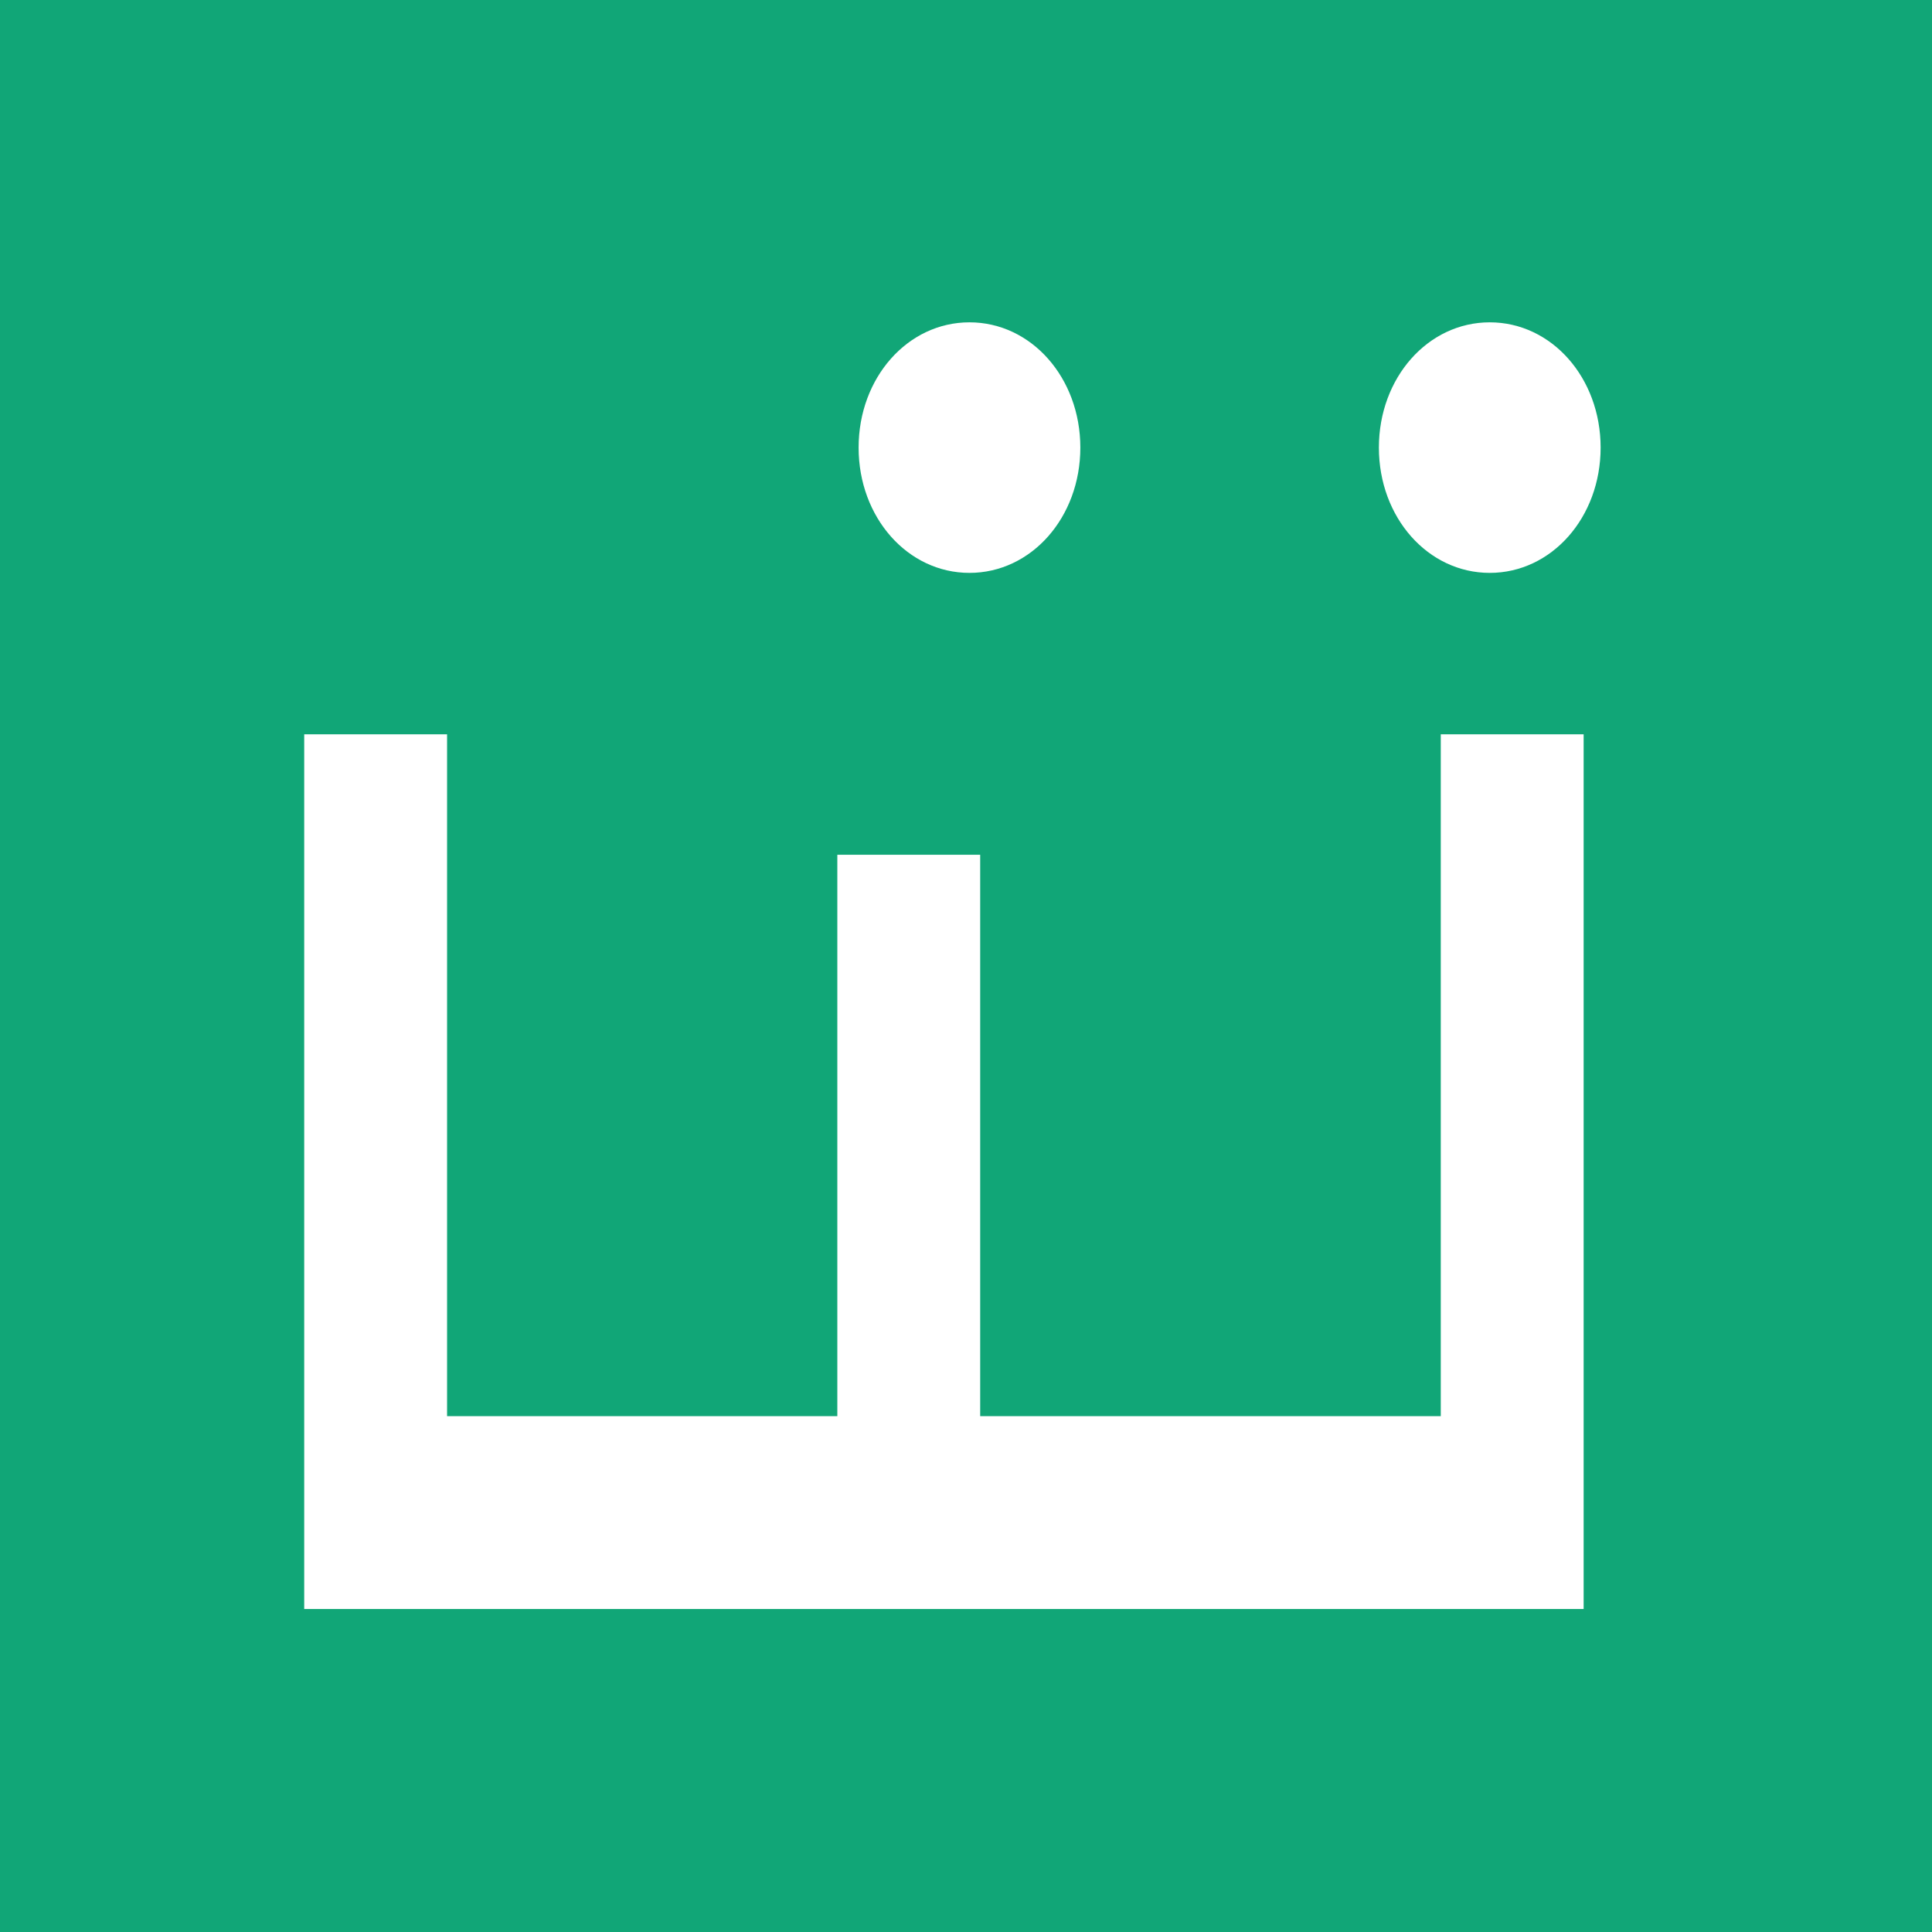
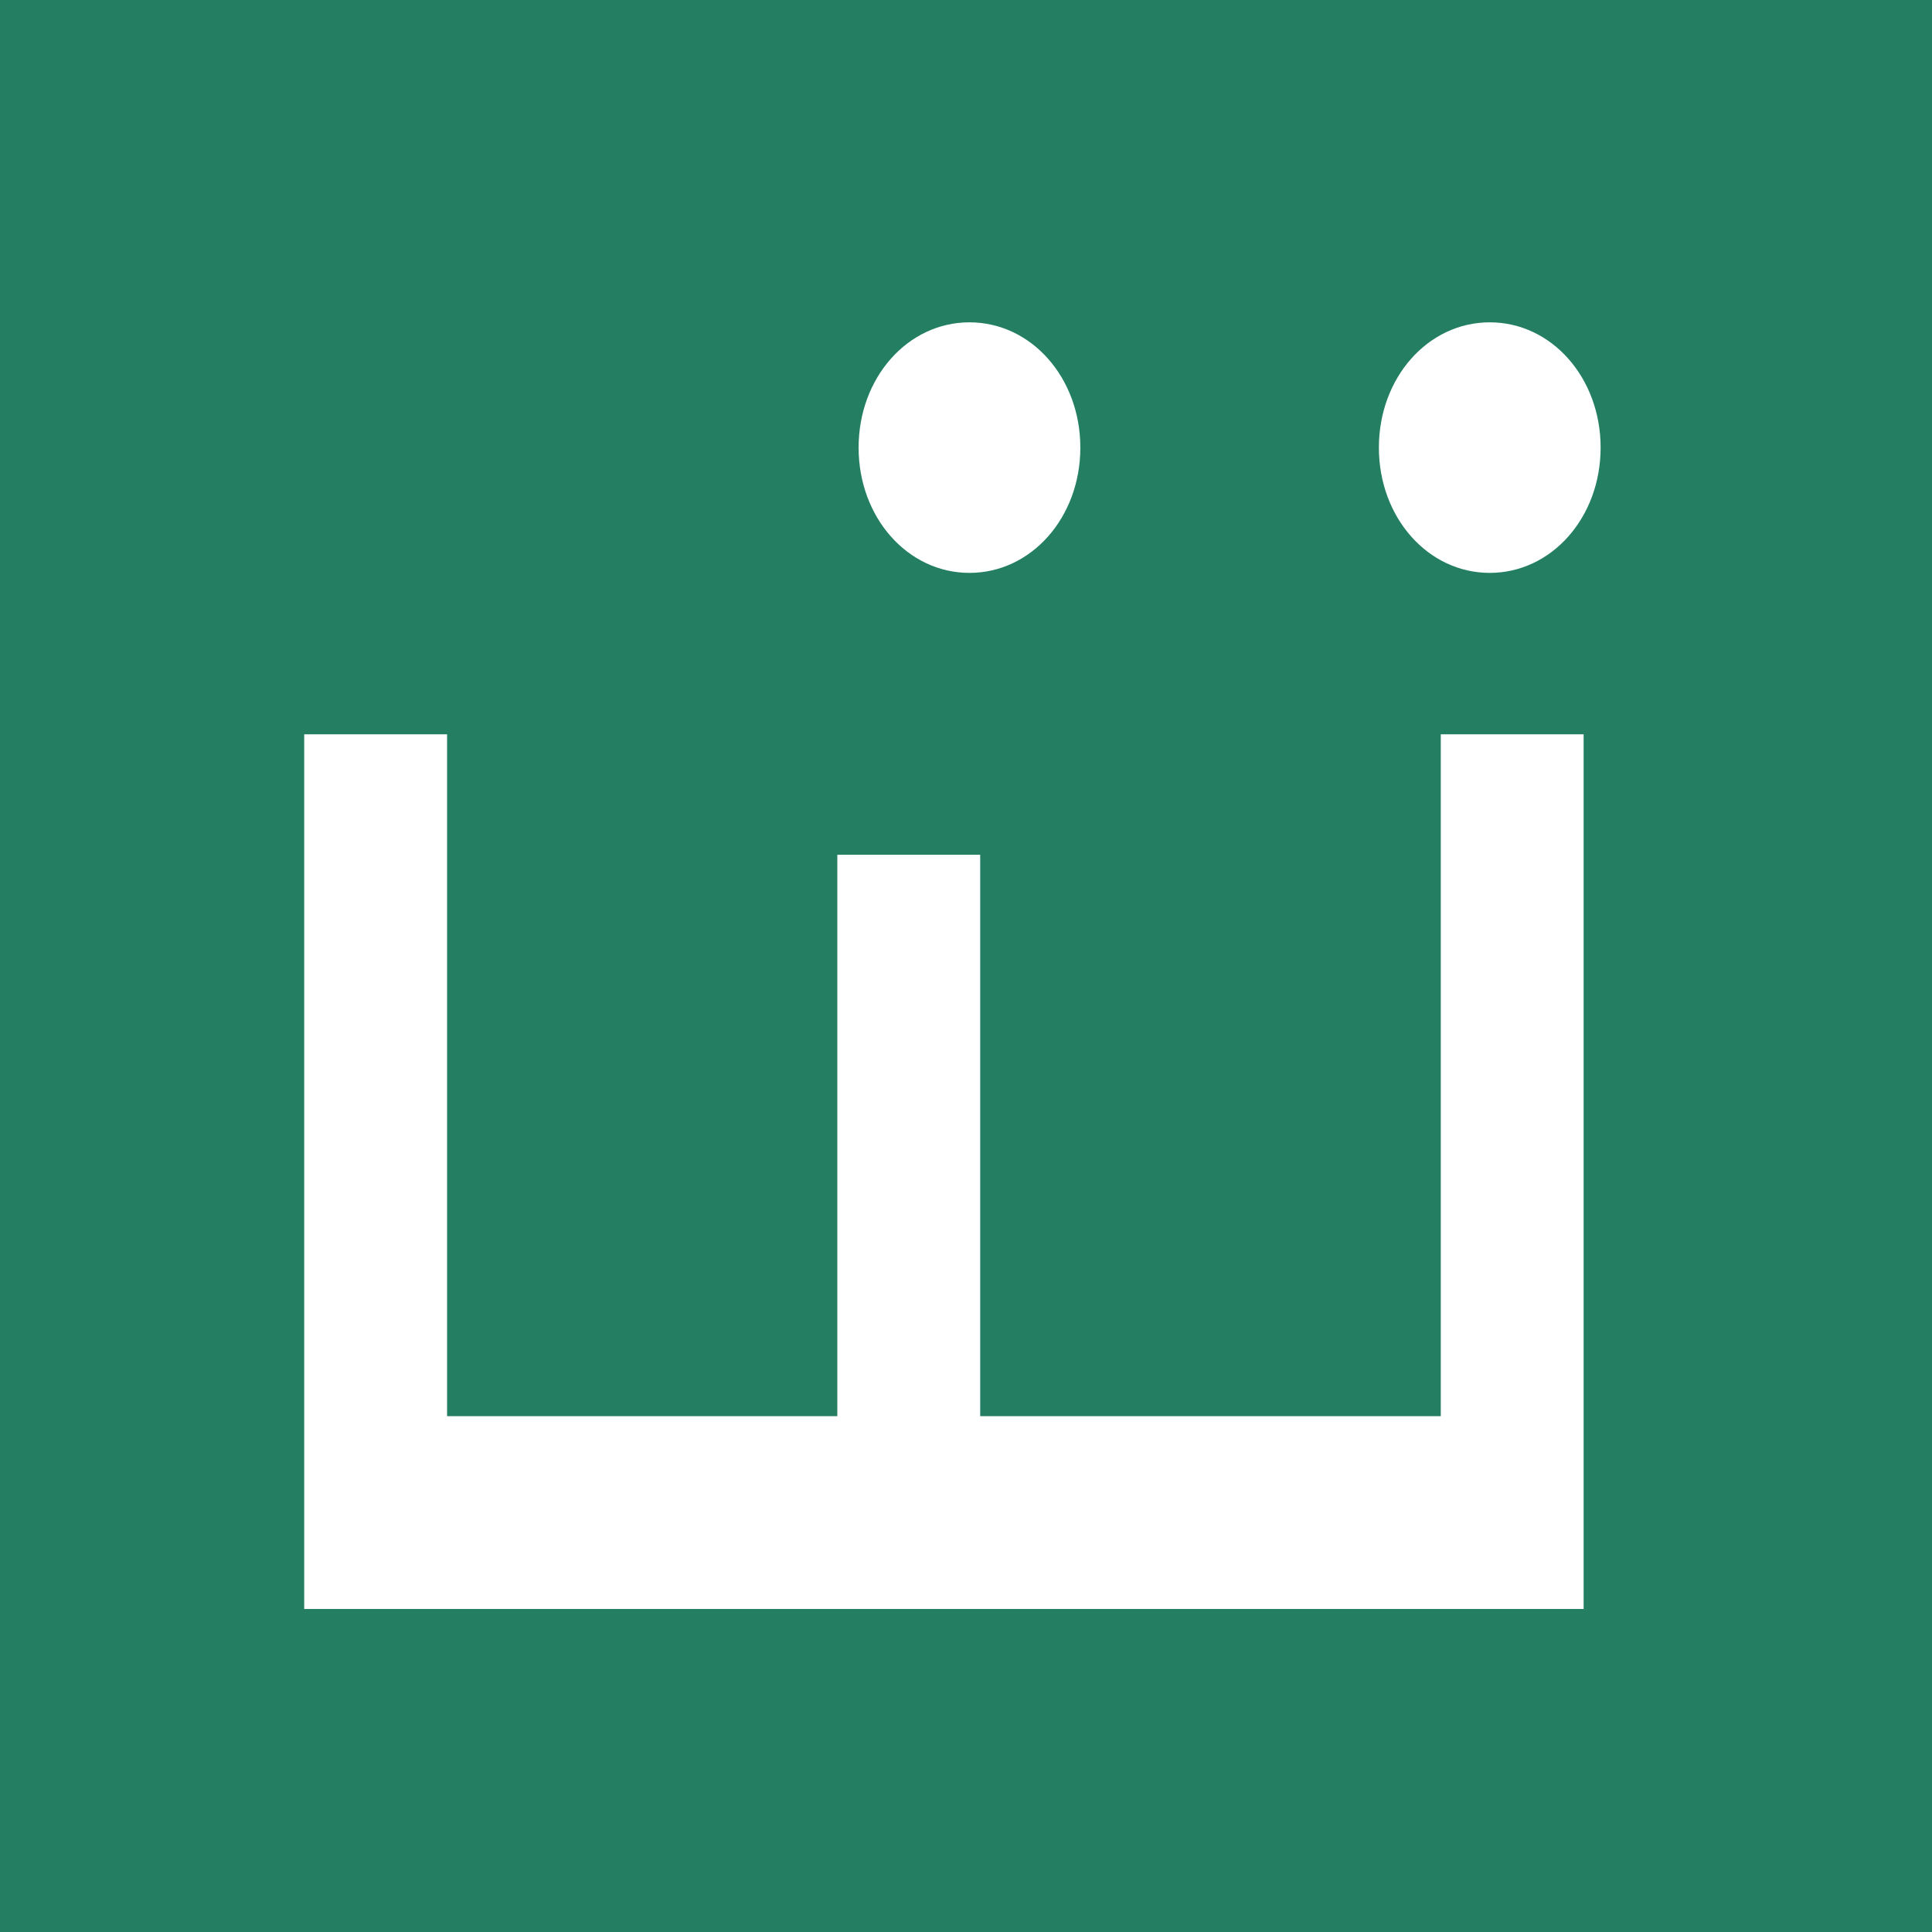
<svg xmlns="http://www.w3.org/2000/svg" id="Layer_1" version="1.1" viewBox="0 0 256 256">
  <defs>
    <style>
      .st0 {
        isolation: isolate;
      }

      .st1 {
-         fill: #11a677;
+         fill: #247F62;
      }

      .st2 {
        fill: #fff;
      }
    </style>
  </defs>
  <rect class="st1" width="256" height="256" />
  <g class="st0">
    <g class="st0">
      <path class="st2" d="M40.31,213.2v-115.9h18.93v90.35h51.71v-74.39h18.93v74.39h61.03v-90.35h18.93v115.9H40.31Z" />
      <path class="st2" d="M128.46,75.91c-8.19,0-14.69-7.34-14.69-16.6s6.5-16.6,14.69-16.6,14.69,7.34,14.69,16.6-6.5,16.6-14.69,16.6ZM197.4,75.91c-8.19,0-14.69-7.34-14.69-16.6s6.5-16.6,14.69-16.6,14.69,7.34,14.69,16.6-6.5,16.6-14.69,16.6Z" />
    </g>
  </g>
</svg>
